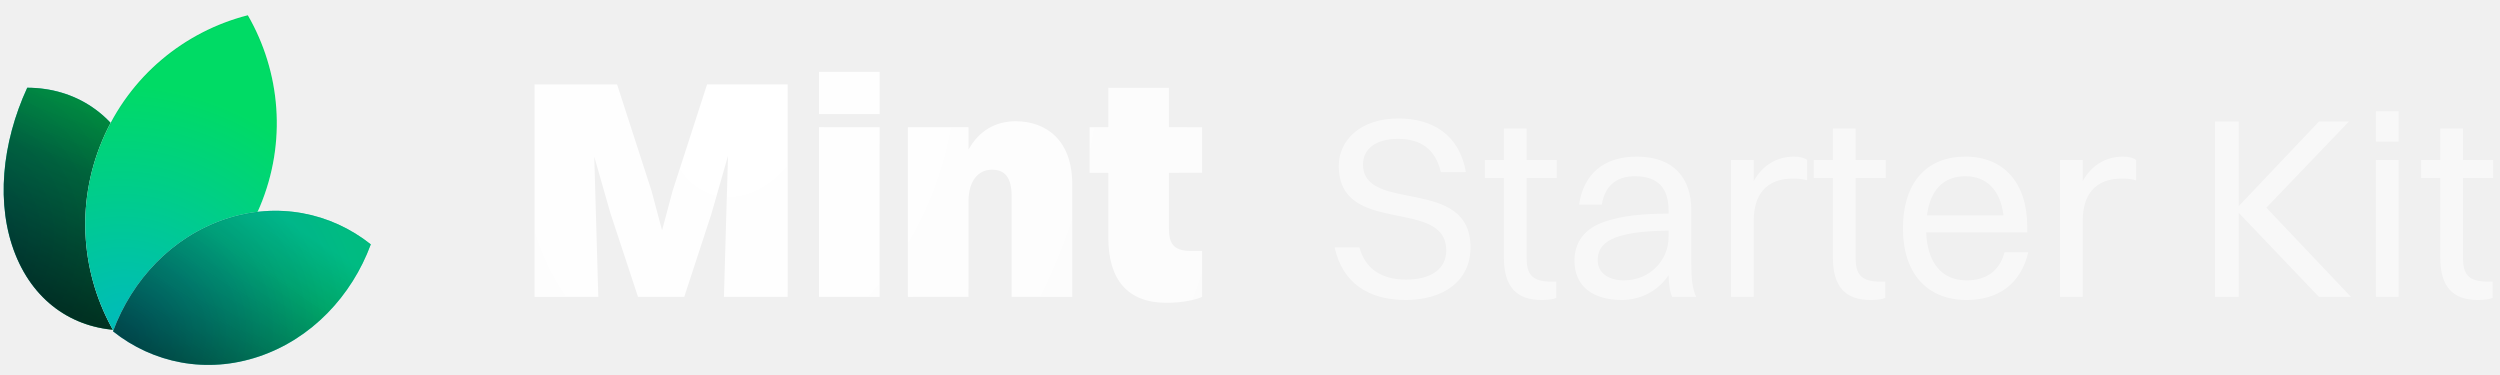
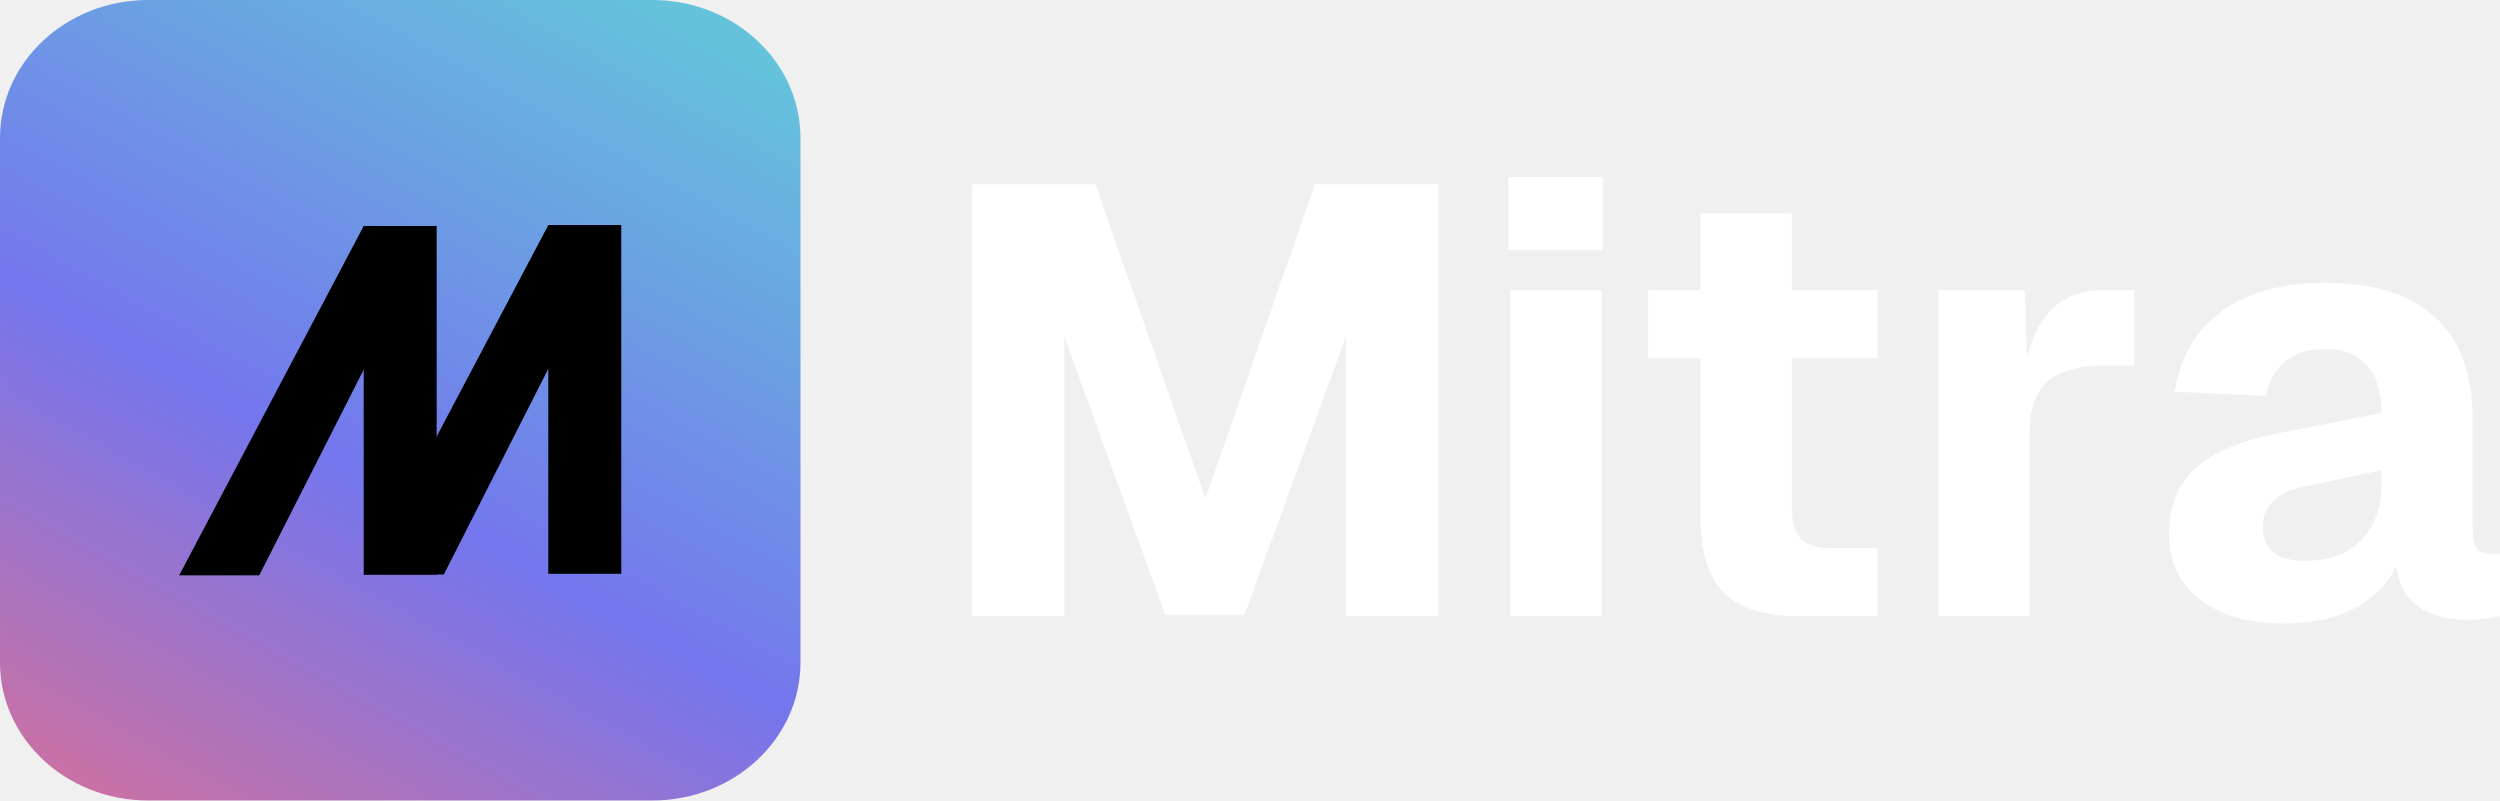
- <svg xmlns="http://www.w3.org/2000/svg" width="160" height="24" viewBox="0 0 160 24" fill="none">
-   <path d="M7.953 21.139C4.896 21.13 2.255 19.458 0.987 16.29C-0.28 13.121 0.109 9.163 1.744 5.615C4.801 5.624 7.442 7.296 8.71 10.465C9.977 13.633 9.588 17.591 7.953 21.139Z" fill="white" />
-   <path d="M7.953 21.139C4.896 21.13 2.255 19.458 0.987 16.29C-0.28 13.121 0.109 9.163 1.744 5.615C4.801 5.624 7.442 7.296 8.71 10.465C9.977 13.633 9.588 17.591 7.953 21.139Z" fill="url(#paint0_radial_115_109)" />
-   <path d="M7.953 21.139C4.896 21.13 2.255 19.458 0.987 16.29C-0.28 13.121 0.109 9.163 1.744 5.615C4.801 5.624 7.442 7.296 8.71 10.465C9.977 13.633 9.588 17.591 7.953 21.139Z" fill="black" fill-opacity="0.5" style="mix-blend-mode:hard-light" />
-   <path d="M7.953 21.139C4.896 21.13 2.255 19.458 0.987 16.29C-0.28 13.121 0.109 9.163 1.744 5.615C4.801 5.624 7.442 7.296 8.71 10.465C9.977 13.633 9.588 17.591 7.953 21.139Z" fill="url(#paint1_linear_115_109)" fill-opacity="0.5" style="mix-blend-mode:hard-light" />
-   <path d="M7.935 21.111C4.897 21.096 2.274 19.431 1.013 16.279C-0.248 13.124 0.136 9.182 1.762 5.643C4.8 5.659 7.423 7.324 8.684 10.476C9.945 13.63 9.561 17.572 7.935 21.111Z" stroke="url(#paint2_linear_115_109)" stroke-opacity="0.05" stroke-width="0.056" />
-   <path d="M7.31 21.257C11.354 20.221 14.884 17.375 16.628 13.236C18.373 9.097 17.945 4.587 15.86 0.976C11.816 2.012 8.287 4.858 6.542 8.998C4.797 13.137 5.225 17.646 7.31 21.257Z" fill="white" />
-   <path d="M7.31 21.257C11.354 20.221 14.884 17.375 16.628 13.236C18.373 9.097 17.945 4.587 15.86 0.976C11.816 2.012 8.287 4.858 6.542 8.998C4.797 13.137 5.225 17.646 7.31 21.257Z" fill="url(#paint3_radial_115_109)" />
-   <path d="M16.602 13.225C14.864 17.349 11.351 20.187 7.324 21.225C5.253 17.624 4.829 13.132 6.568 9.009C8.306 4.885 11.819 2.047 15.846 1.009C17.918 4.61 18.341 9.101 16.602 13.225Z" stroke="url(#paint4_linear_115_109)" stroke-opacity="0.05" stroke-width="0.056" />
-   <path d="M7.234 21.207C9.789 23.237 13.21 23.951 16.577 22.814C19.944 21.677 22.506 18.945 23.73 15.638C21.175 13.608 17.754 12.894 14.387 14.031C11.02 15.168 8.458 17.901 7.234 21.207Z" fill="white" />
-   <path d="M7.234 21.207C9.789 23.237 13.21 23.951 16.577 22.814C19.944 21.677 22.506 18.945 23.73 15.638C21.175 13.608 17.754 12.894 14.387 14.031C11.02 15.168 8.458 17.901 7.234 21.207Z" fill="url(#paint5_radial_115_109)" />
-   <path d="M7.234 21.207C9.789 23.237 13.21 23.951 16.577 22.814C19.944 21.677 22.506 18.945 23.73 15.638C21.175 13.608 17.754 12.894 14.387 14.031C11.02 15.168 8.458 17.901 7.234 21.207Z" fill="black" fill-opacity="0.2" style="mix-blend-mode:hard-light" />
-   <path d="M7.234 21.207C9.789 23.237 13.21 23.951 16.577 22.814C19.944 21.677 22.506 18.945 23.73 15.638C21.175 13.608 17.754 12.894 14.387 14.031C11.02 15.168 8.458 17.901 7.234 21.207Z" fill="url(#paint6_linear_115_109)" fill-opacity="0.5" style="mix-blend-mode:hard-light" />
-   <path d="M16.568 22.787C13.218 23.918 9.814 23.212 7.267 21.198C8.492 17.907 11.044 15.189 14.396 14.058C17.747 12.927 21.15 13.633 23.697 15.648C22.472 18.938 19.92 21.656 16.568 22.787Z" stroke="url(#paint7_linear_115_109)" stroke-opacity="0.05" stroke-width="0.056" />
-   <path d="M34.212 19V5.4H39.492L41.692 12.2L42.372 14.74L43.052 12.2L45.252 5.4H50.412V19H46.332L46.592 9.98L45.532 13.68L43.792 19H40.832L39.052 13.6L38.032 10.02L38.292 19H34.212ZM52.416 7.3V4.6H56.295V7.3H52.416ZM52.416 19V8.14H56.295V19H52.416ZM58.104 19V8.14H61.984V9.58C62.664 8.34 63.744 7.76 65.004 7.76C66.964 7.76 68.624 8.98 68.624 11.78V19H64.744V12.56C64.744 11.34 64.304 10.86 63.484 10.86C62.604 10.86 61.984 11.58 61.984 12.88V19H58.104ZM70.933 15.22V11.06H69.733V8.14H70.933V5.62H74.813V8.14H76.933V11.06H74.813V14.6C74.813 15.5 75.033 16.06 76.213 16.06H76.933V19C76.493 19.2 75.673 19.38 74.653 19.38C72.153 19.38 70.933 17.88 70.933 15.22Z" fill="url(#paint8_radial_115_109)" />
-   <path d="M87.232 10.519C87.232 13.687 94.112 11.229 94.112 15.832C94.112 17.994 92.364 19.198 89.971 19.198C87.562 19.198 85.912 18.093 85.417 15.832H87.001C87.364 17.169 88.371 17.895 89.987 17.895C91.671 17.895 92.561 17.152 92.561 16.03C92.561 12.598 85.681 15.155 85.681 10.618C85.681 9.001 87.034 7.582 89.509 7.582C91.671 7.582 93.403 8.621 93.816 11.014H92.215C91.868 9.529 90.912 8.886 89.476 8.886C88.057 8.886 87.232 9.529 87.232 10.519ZM96.25 16.476V11.393H95.029V10.239H96.25V8.226H97.702V10.239H99.632V11.393H97.702V16.476C97.702 17.532 98.015 18.026 99.302 18.026H99.599V19.066C99.434 19.148 99.071 19.198 98.659 19.198C97.025 19.198 96.25 18.323 96.25 16.476ZM102.516 13.093H101.064C101.345 11.162 102.615 10.024 104.76 10.024C107.103 10.024 108.242 11.393 108.242 13.44V16.888C108.242 17.895 108.324 18.521 108.555 19H107.021C106.856 18.654 106.806 18.142 106.79 17.614C106.047 18.72 104.859 19.198 103.803 19.198C101.988 19.198 100.767 18.357 100.767 16.69C100.767 15.486 101.427 14.611 102.714 14.182C103.902 13.786 105.107 13.687 106.79 13.671V13.473C106.79 12.053 106.13 11.278 104.628 11.278C103.374 11.278 102.698 11.971 102.516 13.093ZM102.252 16.657C102.252 17.465 102.929 17.944 103.952 17.944C105.569 17.944 106.79 16.674 106.79 15.172V14.759C103.061 14.793 102.252 15.585 102.252 16.657ZM110.787 19V10.239H112.239V11.591C112.833 10.519 113.774 10.024 114.83 10.024C115.176 10.024 115.49 10.107 115.655 10.239V11.542C115.407 11.46 115.094 11.427 114.747 11.427C112.998 11.427 112.239 12.515 112.239 14.1V19H110.787ZM117.305 16.476V11.393H116.084V10.239H117.305V8.226H118.757V10.239H120.688V11.393H118.757V16.476C118.757 17.532 119.071 18.026 120.358 18.026H120.655V19.066C120.49 19.148 120.127 19.198 119.714 19.198C118.081 19.198 117.305 18.323 117.305 16.476ZM129.809 16.145C129.33 18.192 127.862 19.198 125.865 19.198C123.324 19.198 121.79 17.482 121.79 14.627C121.79 11.658 123.324 10.024 125.783 10.024C128.258 10.024 129.743 11.723 129.743 14.512V14.875H123.275C123.357 16.838 124.281 17.944 125.865 17.944C127.103 17.944 127.977 17.35 128.291 16.145H129.809ZM125.783 11.278C124.38 11.278 123.539 12.152 123.324 13.786H128.225C128.027 12.169 127.152 11.278 125.783 11.278ZM131.843 19V10.239H133.295V11.591C133.889 10.519 134.829 10.024 135.885 10.024C136.232 10.024 136.545 10.107 136.71 10.239V11.542C136.463 11.46 136.149 11.427 135.803 11.427C134.054 11.427 133.295 12.515 133.295 14.1V19H131.843ZM141.763 19V7.78H143.281V13.192L148.413 7.78H150.327L145.047 13.291L150.459 19H148.413L143.281 13.621V19H141.763ZM152.06 9.067V7.12H153.512V9.067H152.06ZM152.06 19V10.239H153.512V19H152.06ZM156.178 16.476V11.393H154.957V10.239H156.178V8.226H157.63V10.239H159.56V11.393H157.63V16.476C157.63 17.532 157.943 18.026 159.23 18.026H159.527V19.066C159.362 19.148 158.999 19.198 158.587 19.198C156.953 19.198 156.178 18.323 156.178 16.476Z" fill="white" fill-opacity="0.55" />
-   <defs>
-     <radialGradient id="paint0_radial_115_109" cx="0" cy="0" r="1" gradientUnits="userSpaceOnUse" gradientTransform="translate(-3.00503 15.023) rotate(-10.029) scale(17.9572 17.784)">
-       <stop stop-color="#00B0BB" />
-       <stop offset="1" stop-color="#00DB65" />
-     </radialGradient>
-     <linearGradient id="paint1_linear_115_109" x1="7.39" y1="4.813" x2="1.63" y2="18.689" gradientUnits="userSpaceOnUse">
-       <stop stop-color="#18E299" />
-       <stop offset="1" />
+ <svg xmlns="http://www.w3.org/2000/svg" xmlns:xlink="http://www.w3.org/1999/xlink" width="99.943mm" height="32mm" viewBox="0 0 99.943 32" version="1.1" id="svg1">
+   <defs id="defs1">
+     <linearGradient id="linearGradient9">
+       <stop style="stop-color:#e56f8c;stop-opacity:1;" offset="0" id="stop9" />
+       <stop style="stop-color:#7476ed;stop-opacity:1;" offset="0.494" id="stop11" />
+       <stop style="stop-color:#64c2db;stop-opacity:1;" offset="1" id="stop10" />
    </linearGradient>
-     <linearGradient id="paint2_linear_115_109" x1="7.948" y1="8.016" x2="1.761" y2="18.746" gradientUnits="userSpaceOnUse">
-       <stop />
-       <stop offset="1" stop-opacity="0" />
-     </linearGradient>
-     <radialGradient id="paint3_radial_115_109" cx="0" cy="0" r="1" gradientUnits="userSpaceOnUse" gradientTransform="translate(8.11404 20.8822) rotate(-75.7542) scale(21.6246 23.7772)">
-       <stop stop-color="#00BBBB" />
-       <stop offset="0.713" stop-color="#00DB65" />
-     </radialGradient>
-     <linearGradient id="paint4_linear_115_109" x1="7.602" y1="5.871" x2="15.556" y2="16.372" gradientUnits="userSpaceOnUse">
-       <stop />
-       <stop offset="1" stop-opacity="0" />
-     </linearGradient>
-     <radialGradient id="paint5_radial_115_109" cx="0" cy="0" r="1" gradientUnits="userSpaceOnUse" gradientTransform="translate(7.84537 21.5181) rotate(-20.3525) scale(18.5603 17.32)">
-       <stop stop-color="#00B0BB" />
-       <stop offset="1" stop-color="#00DB65" />
-     </radialGradient>
-     <linearGradient id="paint6_linear_115_109" x1="16.808" y1="13.007" x2="10.041" y2="22.994" gradientUnits="userSpaceOnUse">
-       <stop stop-color="#00B1BC" />
-       <stop offset="1" />
-     </linearGradient>
-     <linearGradient id="paint7_linear_115_109" x1="16.808" y1="13.007" x2="14.169" y2="23.841" gradientUnits="userSpaceOnUse">
-       <stop />
-       <stop offset="1" stop-opacity="0" />
-     </linearGradient>
-     <radialGradient id="paint8_radial_115_109" cx="0" cy="0" r="1" gradientUnits="userSpaceOnUse" gradientTransform="translate(47.2781 7) rotate(19.0047) scale(67.5582 85.7506)">
-       <stop stop-color="white" />
-       <stop offset="1" stop-color="white" stop-opacity="0.5" />
-     </radialGradient>
+     <linearGradient xlink:href="#linearGradient9" id="linearGradient116-6" gradientUnits="userSpaceOnUse" gradientTransform="matrix(0.5360853,0,0,0.5360853,32.95234,77.45034)" x1="33.321" y1="221.84" x2="76.767" y2="148.519" />
  </defs>
+   <g id="layer1" transform="translate(-56.21488,-124.1824)">
+     <g id="g120" transform="translate(7.039825,37.97168)">
+       <g id="g117" transform="translate(2.812432,4.799809)">
+         <path d="m 106.665,88.486 v 2.918 h 3.769 v -2.918 z m -21.45,0.291 v 17.267 h 3.696 V 94.857 l 4.037,11.138 h 3.162 l 4.062,-11.138 v 11.187 h 3.696 V 88.777 H 98.931 L 94.553,101.35 90.151,88.777 Z m 29.13,1.167 v 3.064 h -2.091 v 2.724 h 2.091 v 6.396 c 0,1.362 0.316,2.359 0.948,2.992 0.632,0.616 1.622,0.924 2.967,0.924 h 3.162 v -2.724 h -1.824 c -0.551,0 -0.957,-0.114 -1.216,-0.341 -0.259,-0.243 -0.389,-0.673 -0.389,-1.289 v -5.958 h 3.429 v -2.724 h -3.429 v -3.064 z m 24.981,2.772 c -1.702,0 -3.072,0.373 -4.11,1.119 -1.038,0.73 -1.678,1.808 -1.921,3.234 l 3.648,0.171 c 0.13,-0.616 0.389,-1.078 0.778,-1.386 0.389,-0.324 0.924,-0.486 1.605,-0.486 0.73,0 1.281,0.219 1.654,0.657 0.389,0.422 0.584,1.054 0.584,1.897 l -4.207,0.827 c -1.459,0.292 -2.537,0.754 -3.234,1.386 -0.697,0.632 -1.046,1.516 -1.046,2.651 0,1.102 0.414,1.97 1.241,2.602 0.843,0.632 1.953,0.949 3.332,0.949 1.265,0 2.31,-0.259 3.137,-0.778 0.618,-0.4 1.072,-0.9 1.364,-1.499 0.108,0.641 0.338,1.131 0.703,1.45 0.535,0.454 1.249,0.681 2.14,0.681 0.243,0 0.486,-0.016 0.729,-0.049 0.259,-0.032 0.454,-0.065 0.584,-0.097 v -2.505 h -0.365 c -0.259,0 -0.446,-0.065 -0.559,-0.195 -0.113,-0.13 -0.171,-0.373 -0.171,-0.73 v -4.45 c 0,-1.783 -0.495,-3.137 -1.484,-4.061 -0.989,-0.924 -2.456,-1.386 -4.402,-1.386 z m -32.588,0.292 v 13.035 h 3.648 V 93.009 Z m 17.116,0 v 13.035 h 3.648 v -7.32 c 0,-0.649 0.105,-1.167 0.316,-1.556 0.211,-0.389 0.535,-0.673 0.973,-0.852 0.438,-0.195 1.006,-0.291 1.703,-0.291 h 1.192 v -3.016 h -1.192 c -0.94,0 -1.678,0.292 -2.213,0.875 -0.378,0.413 -0.671,1.017 -0.887,1.795 l -0.086,-2.67 z m 17.71,7.199 v 0.633 c 0,0.616 -0.13,1.151 -0.389,1.605 -0.243,0.454 -0.6,0.803 -1.07,1.046 -0.454,0.227 -0.981,0.34 -1.581,0.34 -0.567,0 -0.997,-0.113 -1.289,-0.34 -0.276,-0.243 -0.413,-0.592 -0.413,-1.046 0,-0.422 0.146,-0.762 0.438,-1.022 0.292,-0.276 0.738,-0.47 1.337,-0.583 z" style="font-size:24.32px;font-family:Geist;-inkscape-font-specification:'Geist, @wght=700';font-variation-settings:'wght' 700;fill:#ffffff;stroke-width:4.443;stroke-linecap:square;paint-order:stroke fill markers" id="path120" />
+       </g>
+       <path style="font-variation-settings:'wght' 700;fill:url(#linearGradient116-6);fill-opacity:1;stroke:none;stroke-width:5.26;stroke-linecap:square;stroke-linejoin:miter;stroke-dasharray:none;stroke-opacity:1;paint-order:stroke fill markers" id="rect76-8-8-6-8" width="31.45" height="33.771" x="48.087" y="156.761" d="m 53.908,156.761 h 19.809 a 5.821,5.821 45 0 1 5.821,5.821 l 0,22.13 a 5.821,5.821 135 0 1 -5.821,5.821 h -19.809 a 5.821,5.821 45 0 1 -5.821,-5.821 v -22.13 a 5.821,5.821 135 0 1 5.821,-5.821 z" transform="matrix(1.017472,0,0,0.9475454,0.2479817,-62.32695)" />
+       <g id="g4-5-0-4" transform="matrix(0.2680426,0,0,0.2680426,38.08038,82.67352)" style="fill:#000000;fill-opacity:1">
+         <path id="path2-0-7-7" style="fill:#000000;fill-opacity:1;stroke-width:2.2;stroke-linecap:round;stroke-linejoin:round;paint-order:markers stroke fill" d="m 123.168,46.776 v 52.001 h 10.88 V 46.776 Z" />
+         <path id="path3-6-0-2" style="fill:#000000;fill-opacity:1;stroke-width:2.2;stroke-linecap:round;stroke-linejoin:round;paint-order:markers stroke fill" d="M 123.168,46.775 95.648,98.877 H 107.586 l 26.463,-52.103 z" />
+         <path id="rect1-4-1-4" style="fill:#000000;fill-opacity:1;stroke-width:2.2;stroke-linecap:round;stroke-linejoin:round;paint-order:markers stroke fill" d="M 95.637,46.902 V 98.903 H 106.517 V 46.902 Z" />
+         <path id="rect1-5-6-0-0" style="fill:#000000;fill-opacity:1;stroke-width:2.2;stroke-linecap:round;stroke-linejoin:round;paint-order:markers stroke fill" d="m 95.638,46.9 -27.52,52.102 H 80.056 l 26.463,-52.103 z" />
+       </g>
+     </g>
+   </g>
</svg>
